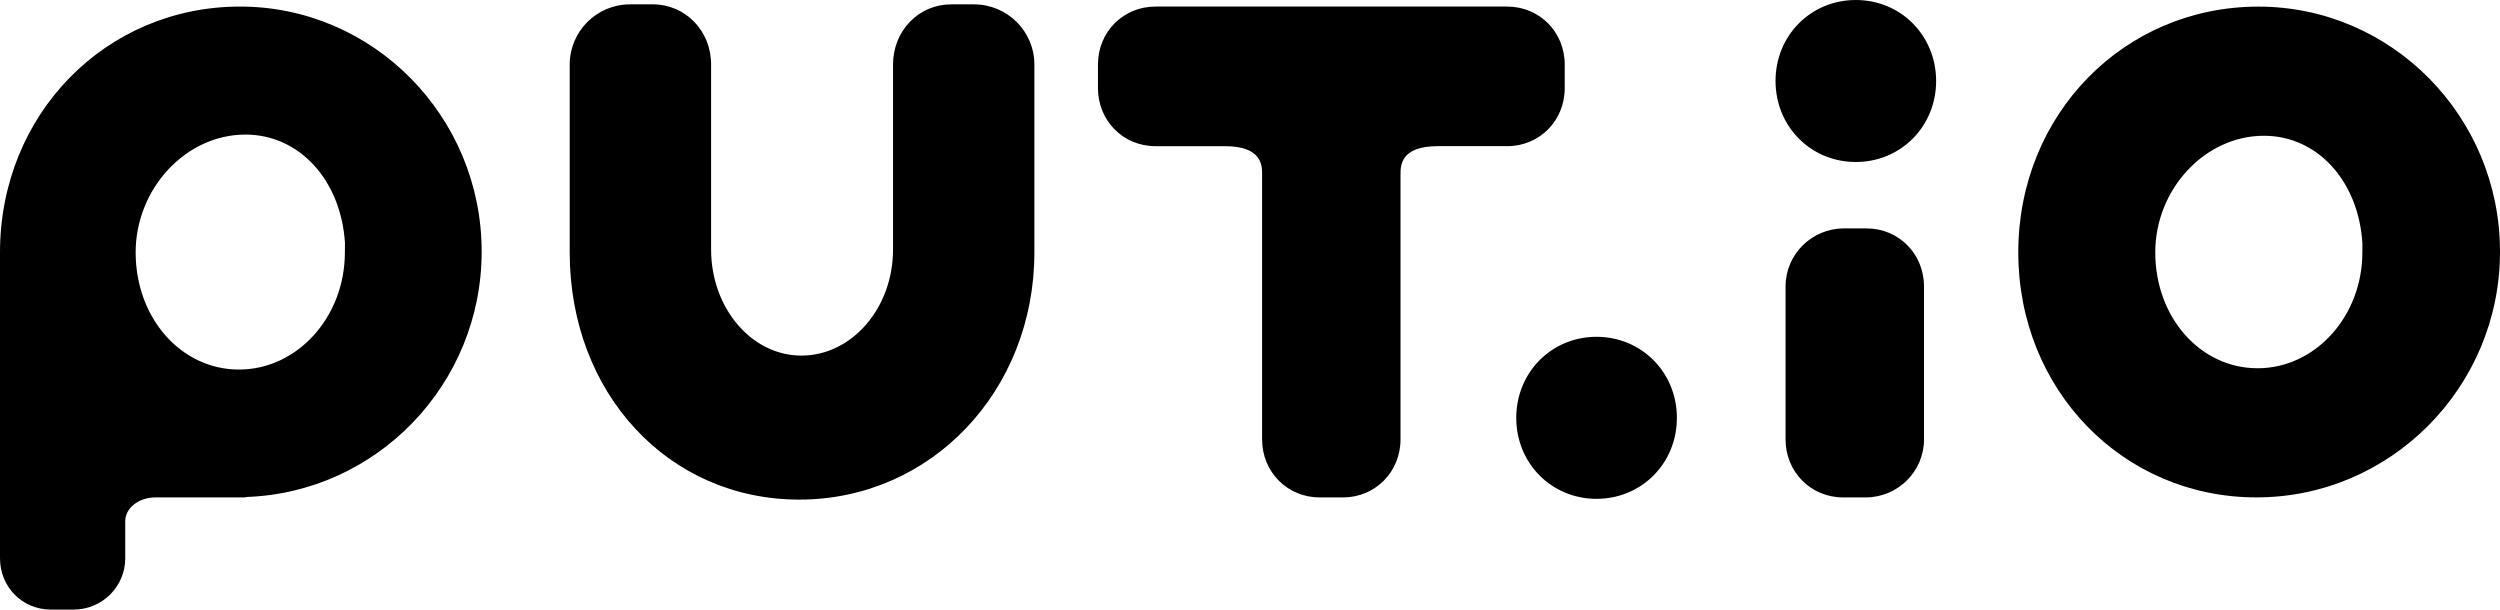
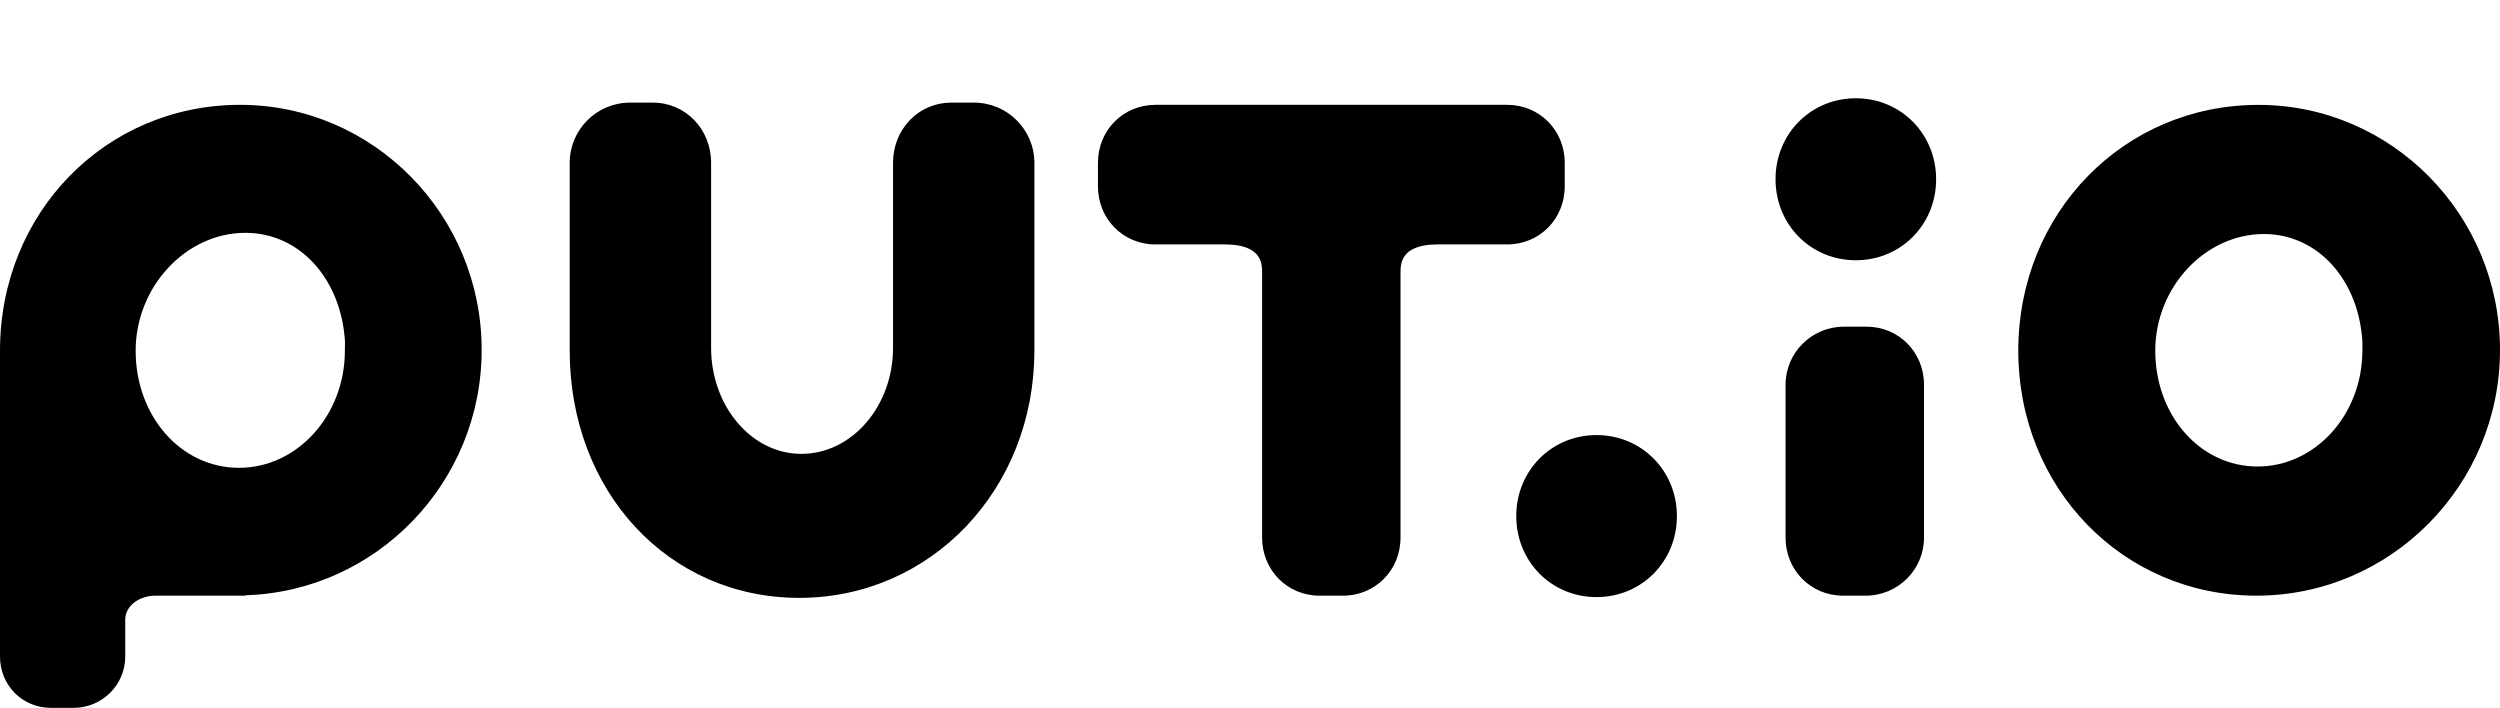
- <svg xmlns="http://www.w3.org/2000/svg" viewBox="0 0 621.79 151.615">
+ <svg xmlns="http://www.w3.org/2000/svg" viewBox="0 -24.44 621.79 176.055">
  <path d="M242.258,1.084h-5.672c-3.923,0-7.576,1.538-10.28,4.34c-2.707,2.801-4.194,6.567-4.194,10.619v46.023 c0,14.542-10.234,26.378-22.809,26.378c-12.374,0-22.441-11.836-22.441-26.391v-46.01c0-8.39-6.37-14.959-14.498-14.959h-5.674 c-8.272,0-14.995,6.711-14.995,14.959v46.726c0,35.053,24.544,61.49,57.09,61.49c32.791,0,58.483-27.008,58.483-61.49V16.043 C257.268,7.795,250.531,1.084,242.258,1.084z M464.234,56.81h-5.636c-7.987,0-14.501,6.47-14.501,14.433v19.083V93.4v15.877 c0,8.094,6.287,14.435,14.299,14.435h5.649c7.985,0,14.487-6.47,14.487-14.435V90.194v-3.073V71.243 C478.533,63.148,472.259,56.81,464.234,56.81z M397.087,83.769c-11.214,0-19.971,8.857-19.971,20.157 c0,11.297,8.757,20.142,19.971,20.142c11.205,0,19.984-8.845,19.984-20.142C417.072,92.626,408.292,83.769,397.087,83.769z M561.702,1.645c-33.478,0-59.723,26.854-59.723,61.123c0,34.185,26.022,60.942,59.215,60.942c33.407,0,60.597-27.415,60.597-61.122 C621.79,28.965,594.836,1.645,561.702,1.645z M587.558,62.769c0,15.887-11.698,28.82-26.055,28.82 c-14.276,0-25.454-12.659-25.454-28.82c0-15.723,12.359-29.001,27.023-29.001c13.391,0,23.553,11.359,24.496,26.746 C587.558,61.695,587.558,62.769,587.558,62.769z M389.172,21.919v-5.876c0-8.082-6.277-14.41-14.301-14.41h-1.607h-22.416h-39.447 h-0.568h-23.456c-8.035,0-14.298,6.329-14.298,14.41v5.876c0,8.106,6.263,14.435,14.298,14.435h17.313 c9.216,0,9.216,4.9,9.216,6.986v65.949c0,8.082,6.276,14.423,14.288,14.423h0.188h5.462h0.2c8.011,0,14.287-6.341,14.287-14.423 V43.339c0-2.086,0-6.986,9.216-6.986h15.717h1.607C382.895,36.354,389.172,30.025,389.172,21.919z M59.707,1.633 C26.245,1.633,0,28.488,0,62.769v76.082c0,7.163,5.567,12.764,12.655,12.764h5.649c7.09,0,12.846-5.708,12.846-12.764v-9.228 c0-3.265,3.357-5.912,7.517-5.912h22.458l-0.095-0.095c32.555-0.989,58.767-27.938,58.767-61.039 C119.797,28.965,92.841,1.633,59.707,1.633z M85.776,62.792c0,16.043-11.82,29.12-26.34,29.12c-14.401,0-25.697-12.802-25.697-29.12 c0-15.9,12.501-29.322,27.292-29.322c13.544,0,23.823,11.49,24.769,27.021C85.776,61.695,85.776,62.792,85.776,62.792z M461.575,0 c-11.214,0-19.971,8.844-19.971,20.132c0,11.311,8.757,20.157,19.971,20.157c11.193,0,19.97-8.846,19.97-20.145 C481.544,8.844,472.768,0,461.575,0z" />
</svg>
